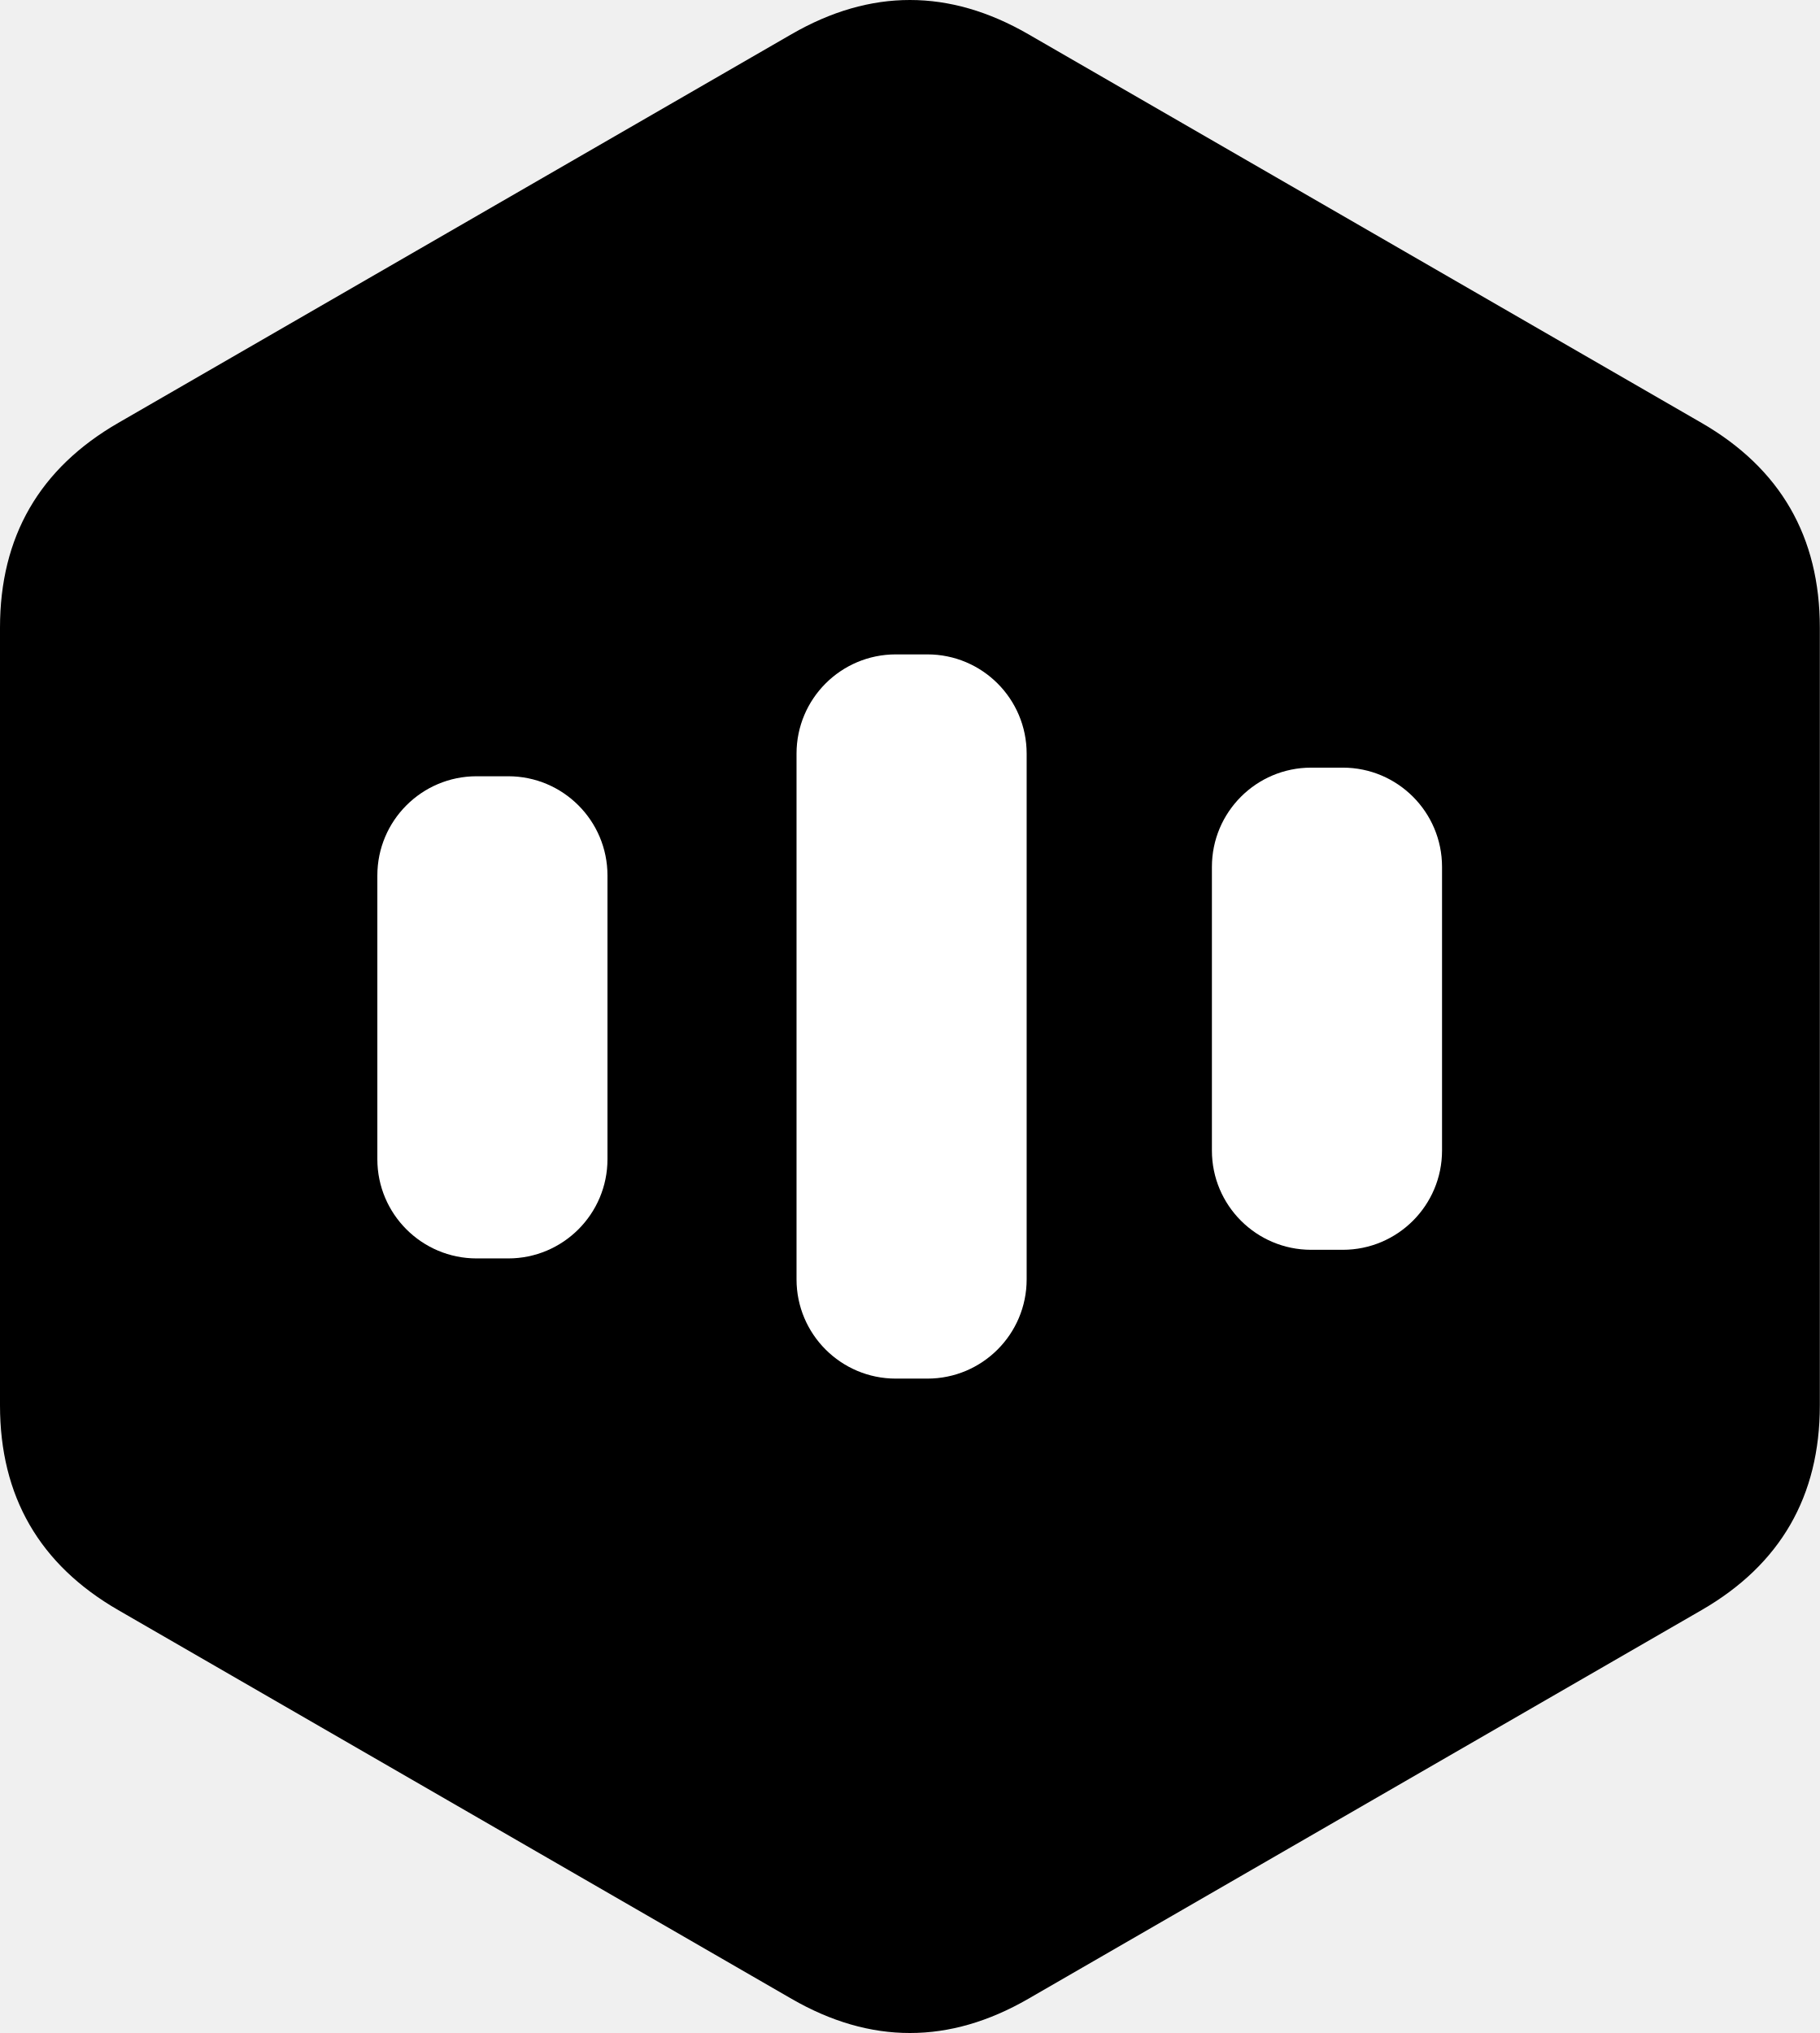
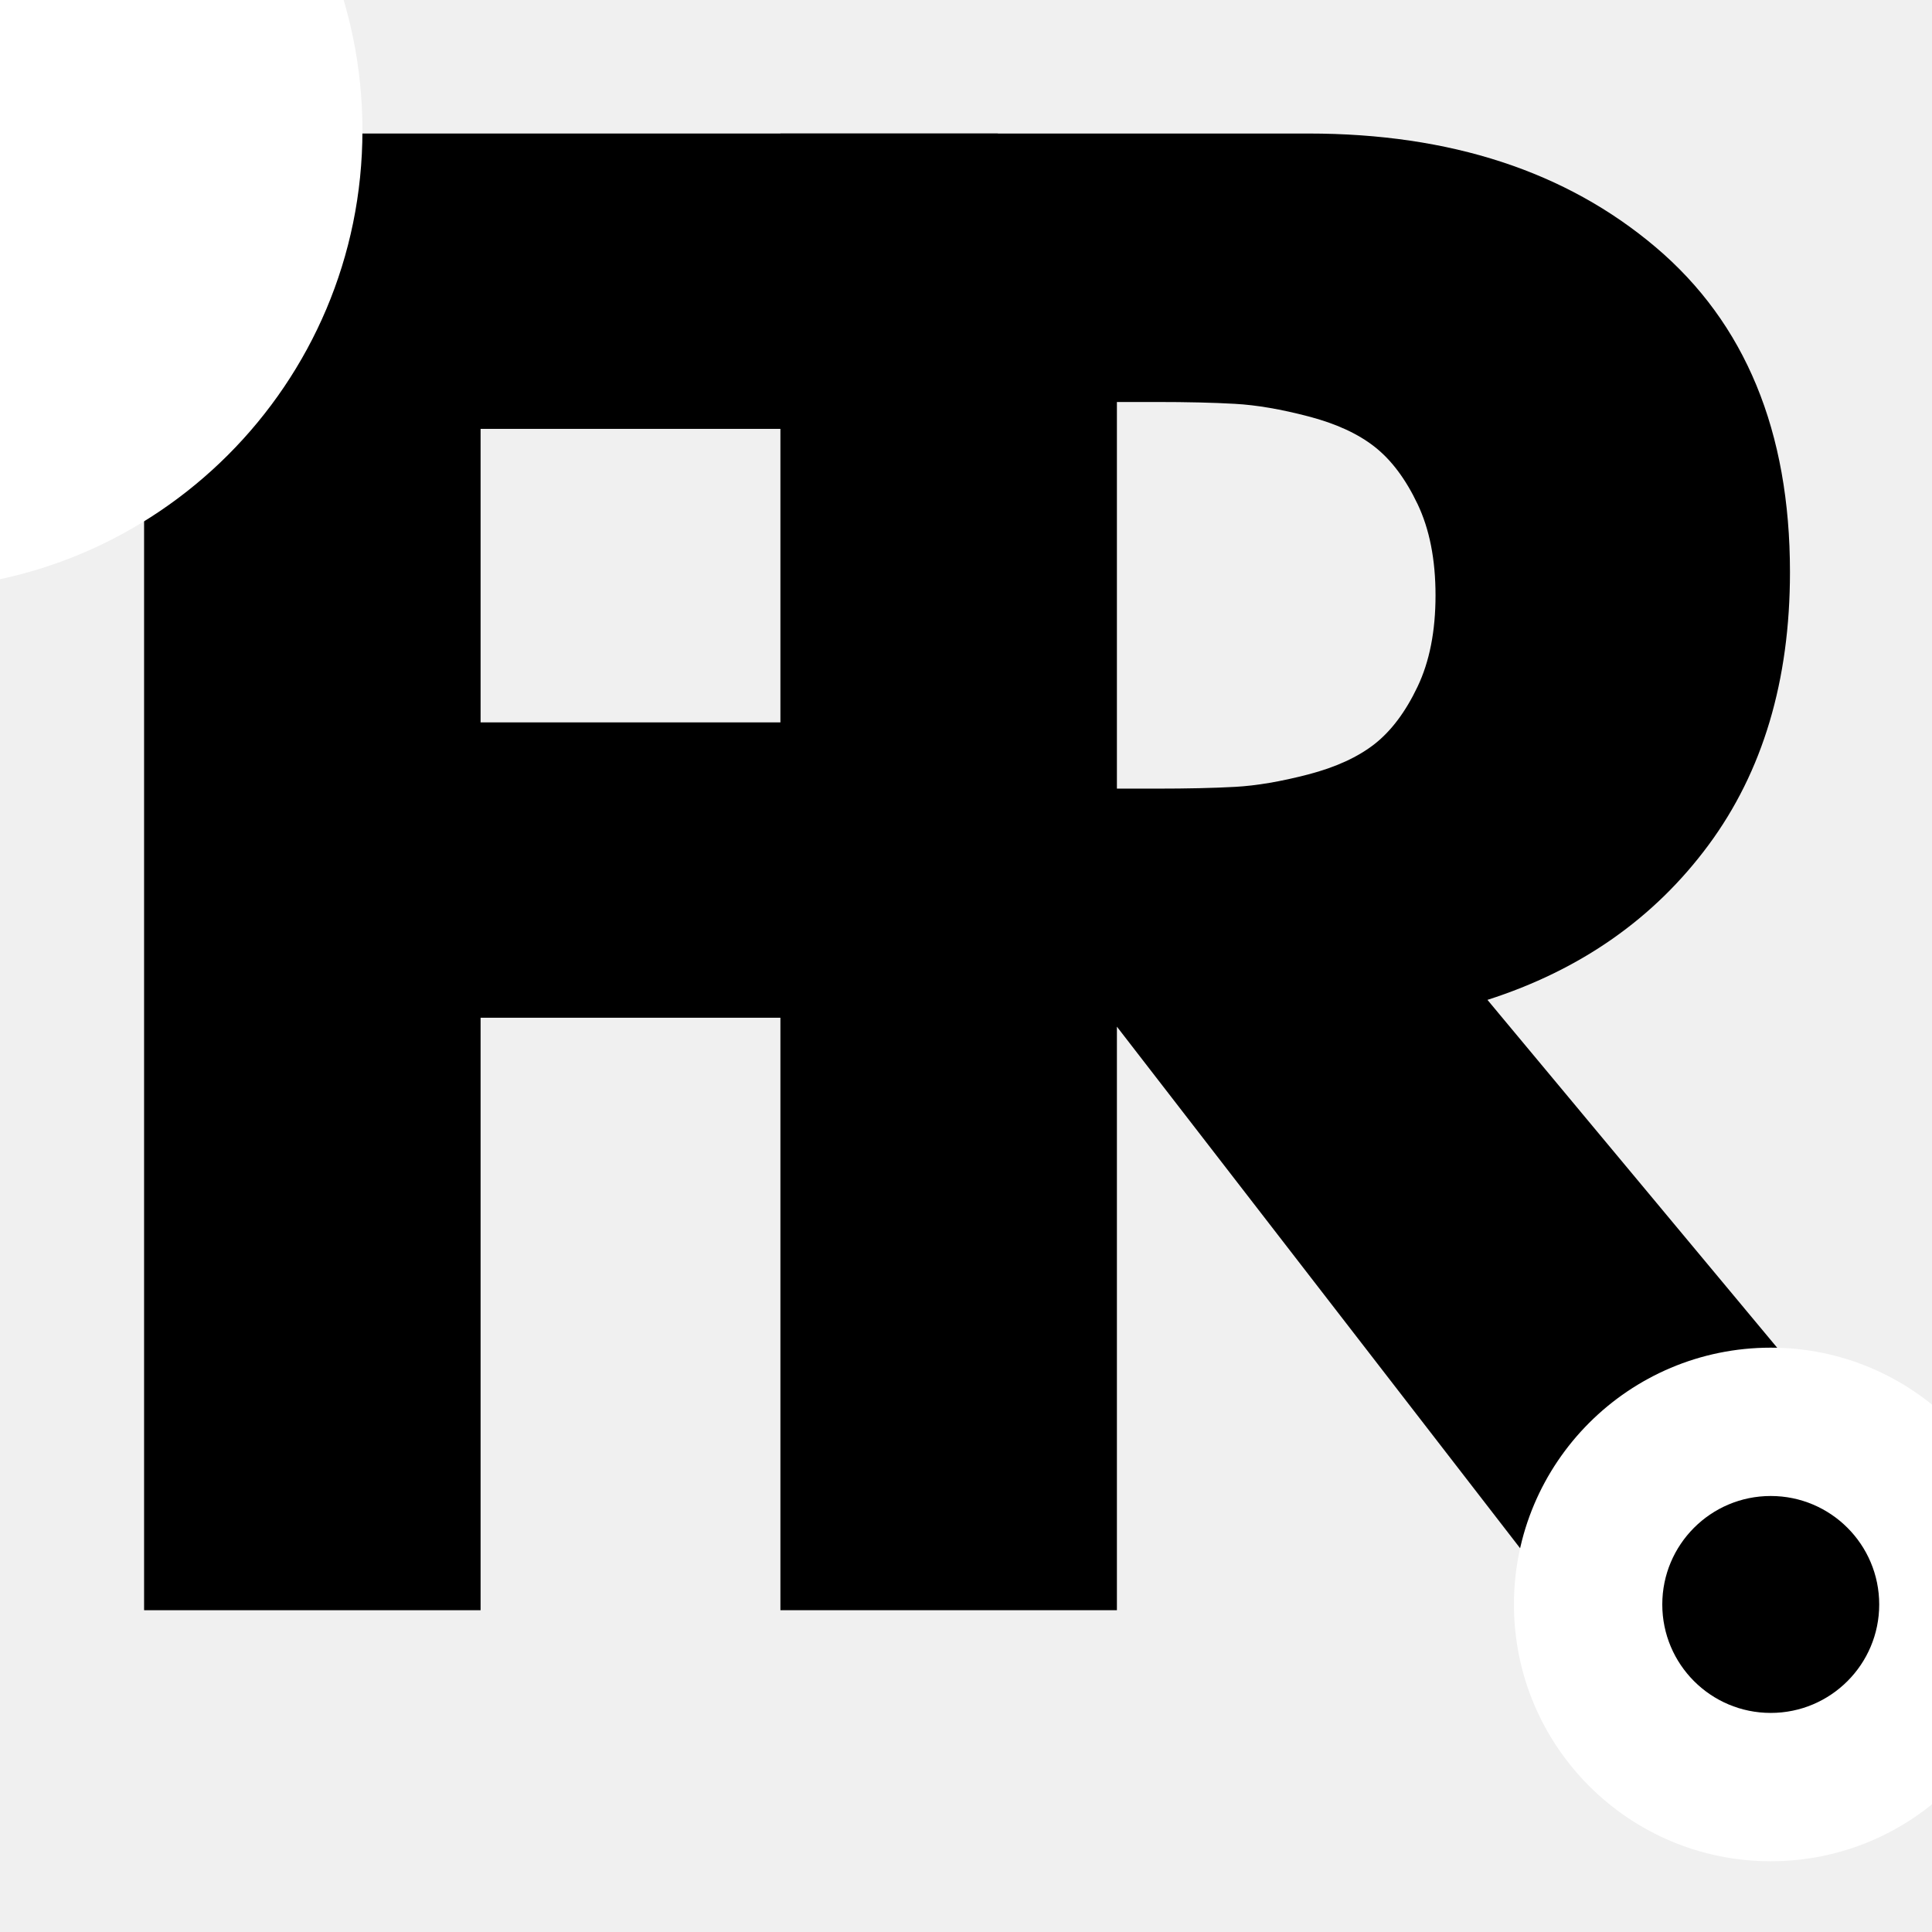
- <svg xmlns="http://www.w3.org/2000/svg" viewBox="140 127.111 220 245.778">
-   <path d="M 235.7 131.239 Q 250 122.983 264.3 131.239 L 345.7 178.235 Q 360 186.492 360 203.004 L 360 296.996 Q 360 313.508 345.7 321.765 L 264.3 368.761 Q 250 377.017 235.7 368.761 L 154.3 321.765 Q 140 313.509 140 296.996 L 140 203.004 Q 140 186.491 154.3 178.235 Z" style="" />
-   <rect style="fill: rgb(255, 255, 255);" x="185.618" y="220.956" width="27.82" height="58.291" rx="12" ry="12" />
-   <rect style="fill: rgb(255, 255, 255);" y="206.223" width="27.82" height="87.554" rx="12" ry="12" x="236.293" />
-   <rect style="fill: rgb(255, 255, 255);" x="286.508" y="219.914" width="27.82" height="58.291" rx="12" ry="12" />
+ <svg xmlns="http://www.w3.org/2000/svg" width="32" height="32" viewBox="0 0 375 375">
+   <defs>
+     <clipPath id="475fcdfaf1">
+       <path d="M 293.855 261.582 L 375 261.582 L 375 361.266 L 293.855 361.266 Z M 293.855 261.582 " clip-rule="nonzero" />
+     </clipPath>
+     <clipPath id="7bf12aecb1">
+       <path d="M 343.699 261.582 C 316.172 261.582 293.855 283.898 293.855 311.426 C 293.855 338.953 316.172 361.266 343.699 361.266 C 371.227 361.266 393.543 338.953 393.543 311.426 C 393.543 283.898 371.227 261.582 343.699 261.582 Z M 343.699 261.582 " clip-rule="nonzero" />
+     </clipPath>
+     <clipPath id="ba176a7e10">
+       <path d="M 0 0 L 70.348 0 L 70.348 114.402 L 0 114.402 Z M 0 0 " clip-rule="nonzero" />
+     </clipPath>
+     <clipPath id="16ea10bb1a">
+       <path d="M -18.742 -63.781 C -67.945 -63.781 -107.836 -23.895 -107.836 25.309 C -107.836 74.512 -67.945 114.402 -18.742 114.402 C 30.461 114.402 70.348 74.512 70.348 25.309 C 70.348 -23.895 30.461 -63.781 -18.742 -63.781 Z M -18.742 -63.781 " clip-rule="nonzero" />
+     </clipPath>
+     <clipPath id="238715e089">
+       <path d="M 322.648 290.371 L 364.754 290.371 L 364.754 332.477 L 322.648 332.477 Z M 322.648 290.371 " clip-rule="nonzero" />
+     </clipPath>
+     <clipPath id="9d123ec666">
+       <path d="M 343.699 290.371 C 332.07 290.371 322.648 299.797 322.648 311.426 C 322.648 323.051 332.07 332.477 343.699 332.477 C 355.328 332.477 364.754 323.051 364.754 311.426 C 364.754 299.797 355.328 290.371 343.699 290.371 Z M 343.699 290.371 " clip-rule="nonzero" />
+     </clipPath>
+   </defs>
+   <g fill="#000000" fill-opacity="1">
+     <g transform="translate(7.124665, 312.542)">
+       <g>
+         <path d="M 186.562 -286.625 L 186.562 -229.297 L 86.156 -229.297 L 86.156 -172.328 L 178.922 -172.328 L 178.922 -115 L 86.156 -115 L 86.156 0 L 20.844 0 L 20.844 -286.625 Z M 186.562 -286.625 " />
+       </g>
+     </g>
+   </g>
+   <g fill="#000000" fill-opacity="1">
+     <g transform="translate(130.6342, 312.542)">
+       <g>
+         <path d="M 20.844 -286.625 L 123.328 -286.625 C 150.891 -286.625 173.359 -279.27 190.734 -264.562 C 208.109 -249.852 216.797 -228.832 216.797 -201.5 C 216.797 -180.426 211.523 -162.766 200.984 -148.516 C 190.441 -134.273 176.141 -124.258 158.078 -118.469 L 256.75 0 L 173.719 0 L 86.156 -113.266 L 86.156 0 L 20.844 0 Z M 86.156 -159.469 L 93.797 -159.469 C 99.828 -159.469 104.926 -159.582 109.094 -159.812 C 113.258 -160.039 118.004 -160.848 123.328 -162.234 C 128.66 -163.629 132.945 -165.598 136.188 -168.141 C 139.426 -170.691 142.203 -174.398 144.516 -179.266 C 146.836 -184.129 148 -190.035 148 -196.984 C 148 -203.93 146.836 -209.836 144.516 -214.703 C 142.203 -219.566 139.426 -223.27 136.188 -225.812 C 132.945 -228.363 128.66 -230.332 123.328 -231.719 C 118.004 -233.113 113.258 -233.926 109.094 -234.156 C 104.926 -234.395 99.828 -234.516 93.797 -234.516 L 86.156 -234.516 Z M 86.156 -159.469 " />
+       </g>
+     </g>
+   </g>
+   <g clip-path="url(#475fcdfaf1)">
+     <g clip-path="url(#7bf12aecb1)">
+       <path fill="#ffffff" d="M 293.855 261.582 L 393.543 261.582 L 393.543 361.266 L 293.855 361.266 Z M 293.855 261.582 " fill-opacity="1" fill-rule="nonzero" />
+     </g>
+   </g>
+   <g clip-path="url(#ba176a7e10)">
+     <g clip-path="url(#16ea10bb1a)">
+       <path fill="#ffffff" d="M -107.836 -63.781 L 70.348 -63.781 L 70.348 114.402 L -107.836 114.402 Z M -107.836 -63.781 " fill-opacity="1" fill-rule="nonzero" />
+     </g>
+   </g>
+   <g clip-path="url(#238715e089)">
+     <g clip-path="url(#9d123ec666)">
+       <path fill="#000000" d="M 322.648 290.371 L 364.754 290.371 L 364.754 332.477 L 322.648 332.477 Z M 322.648 290.371 " fill-opacity="1" fill-rule="nonzero" />
+     </g>
+   </g>
</svg>
